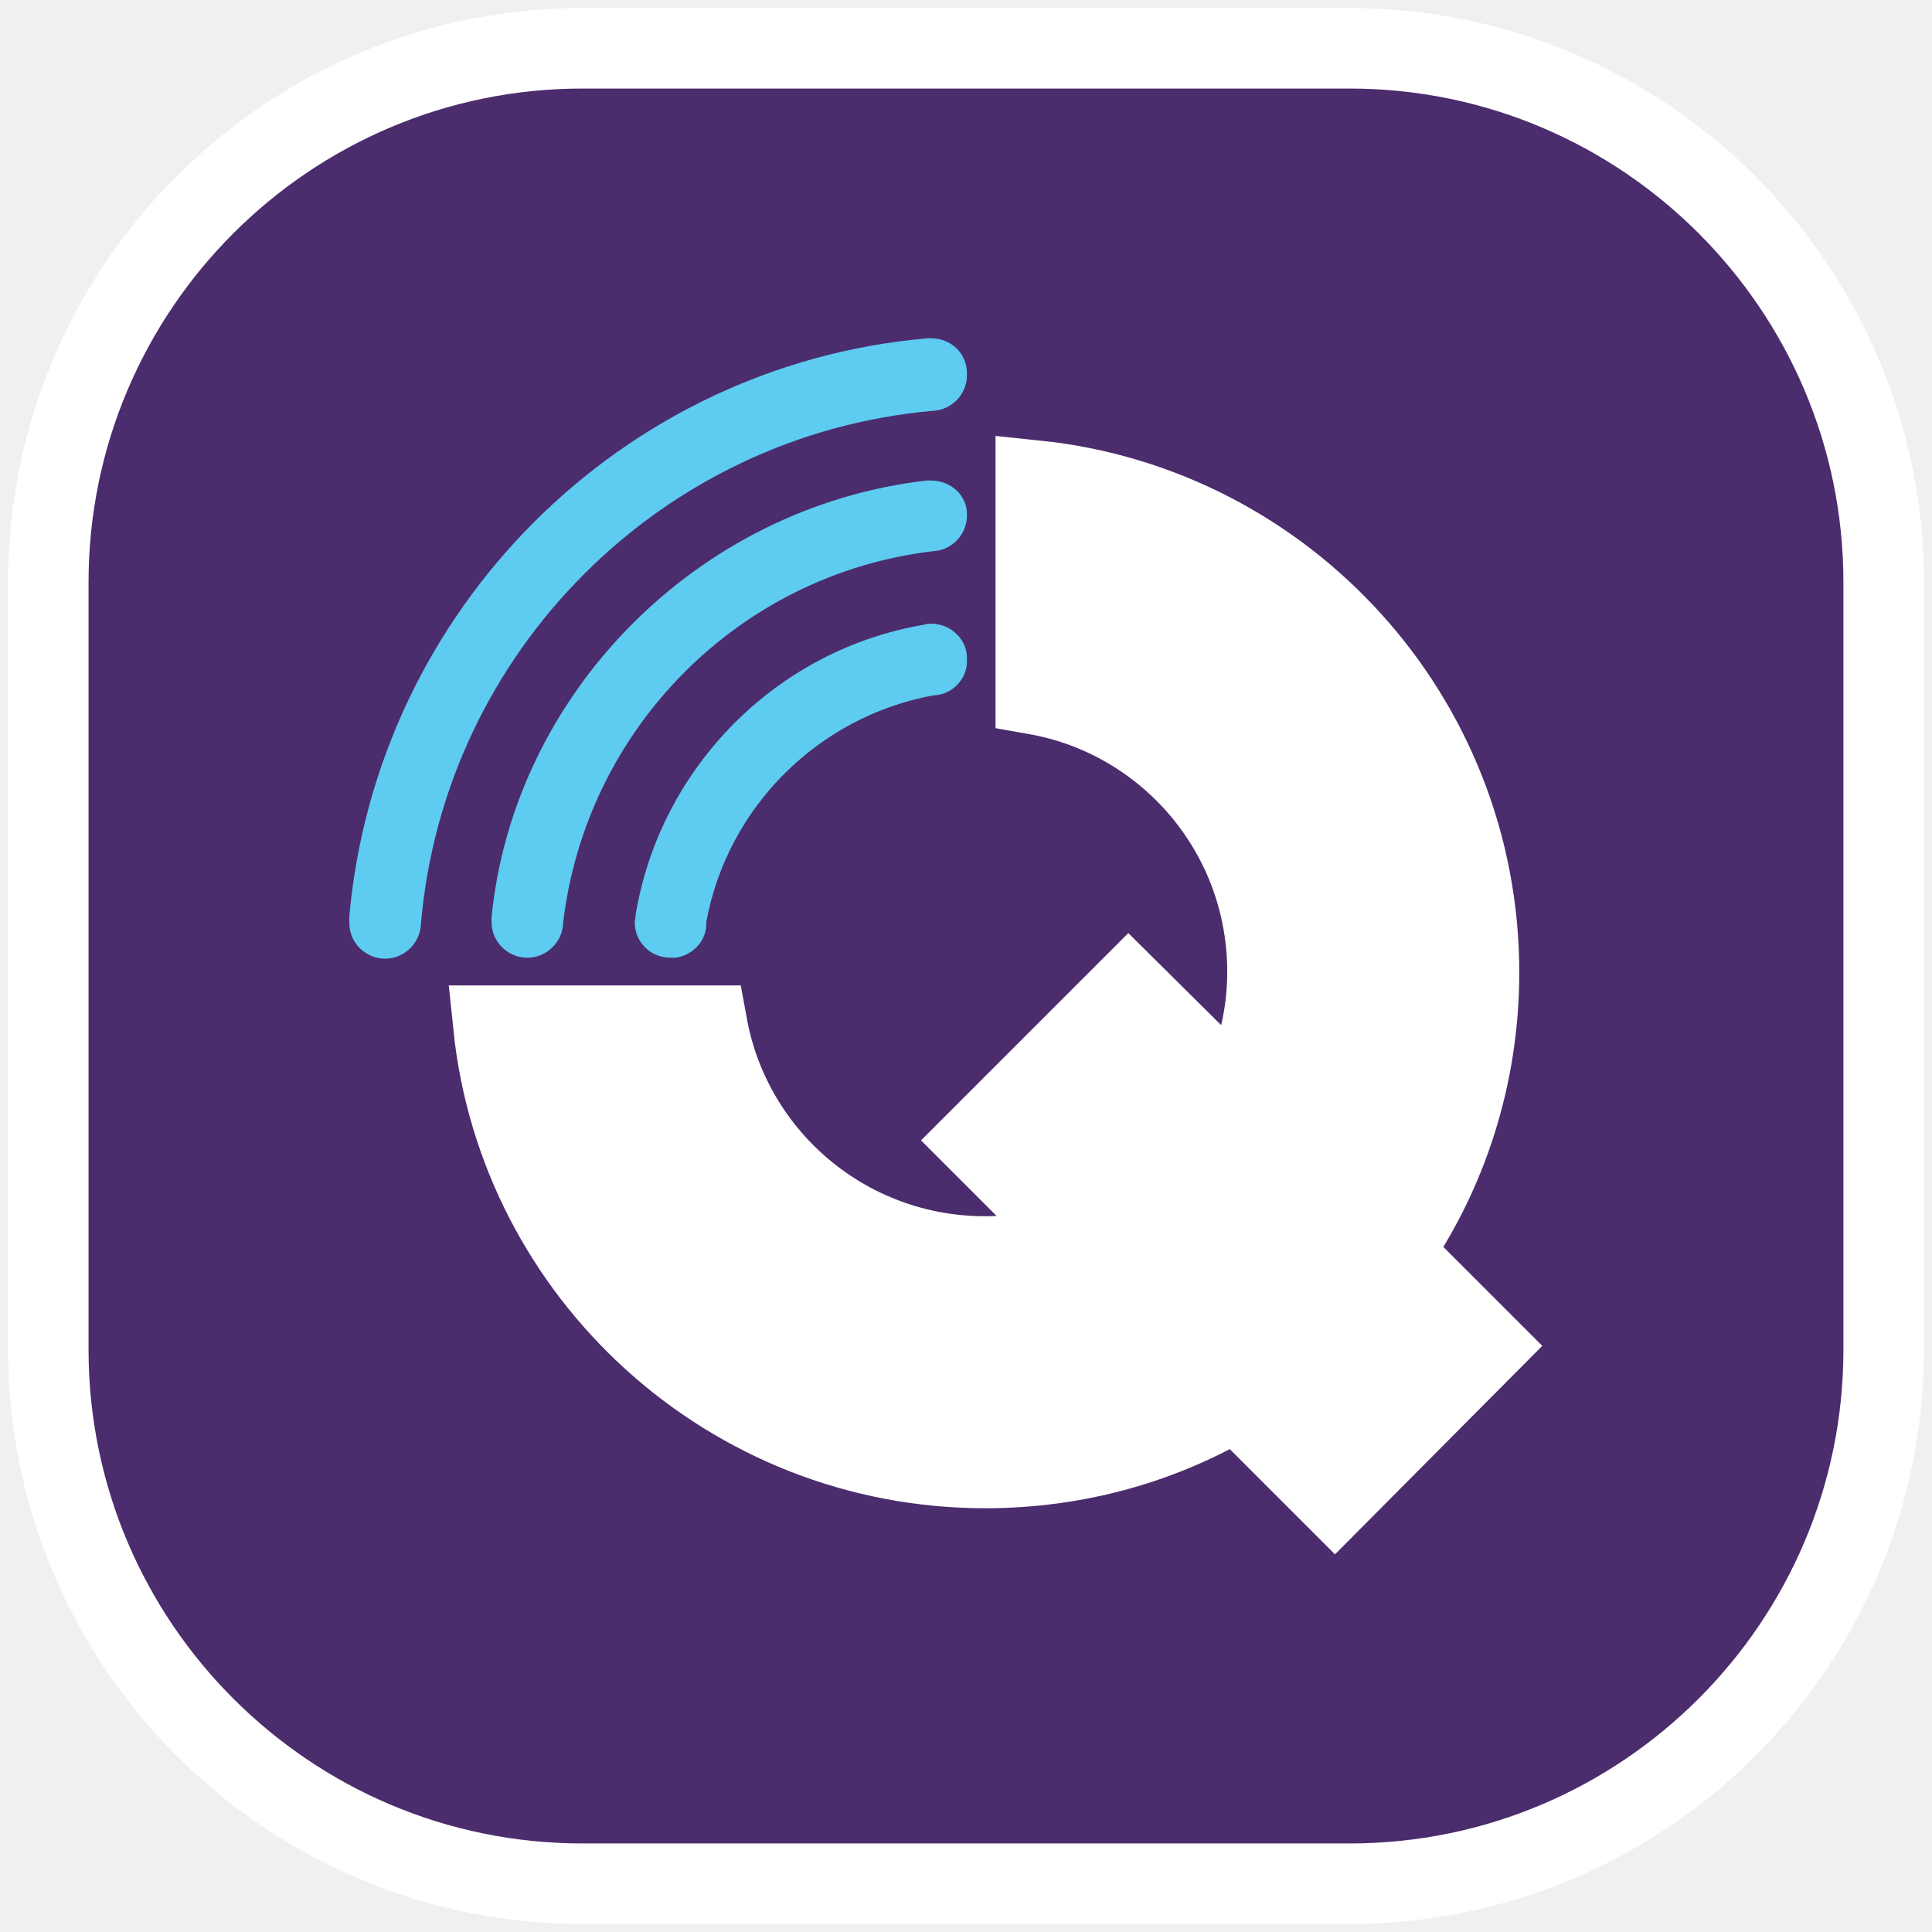
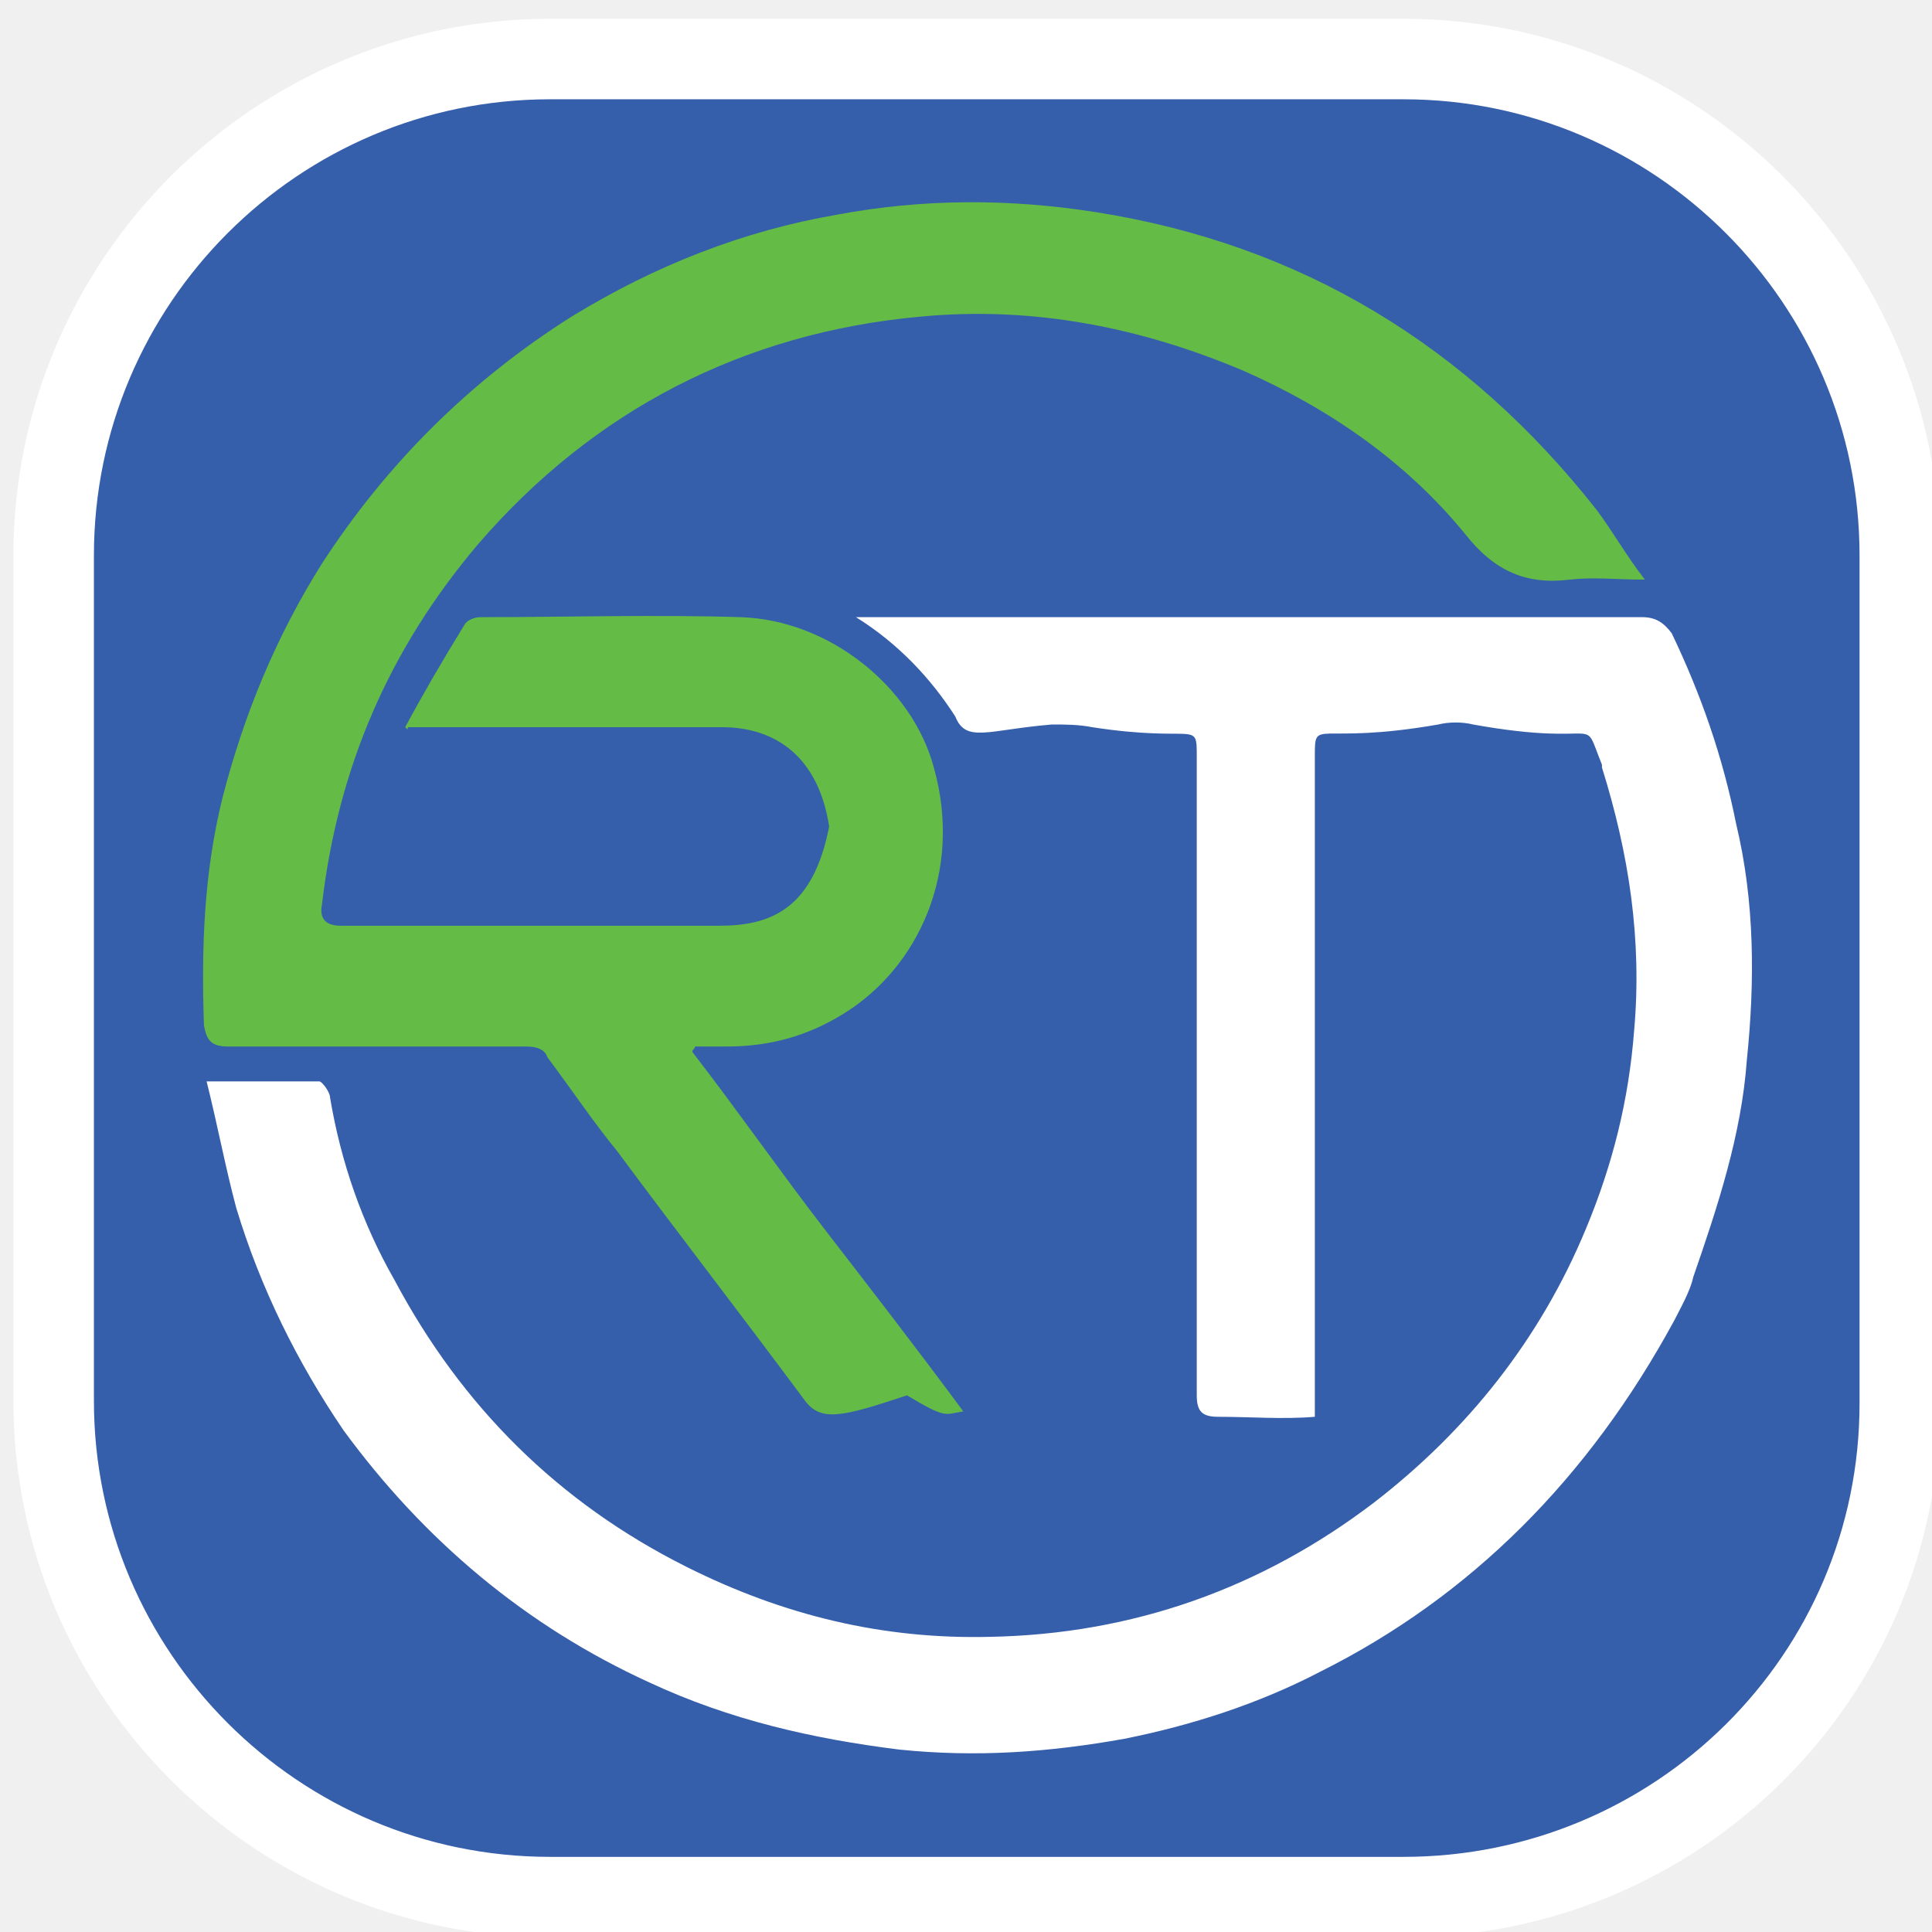
- <svg xmlns="http://www.w3.org/2000/svg" version="1.1" id="Layer_1" x="0px" y="0px" width="72px" height="72px" viewBox="0 0 72 72" style="enable-background:new 0 0 72 72;" xml:space="preserve">
+ <svg xmlns="http://www.w3.org/2000/svg" version="1.1" id="Layer_1" x="0px" y="0px" viewBox="0 0 72 72" style="enable-background:new 0 0 72 72;" xml:space="preserve">
  <style type="text/css">
- 	.st0{fill:#FFFFFF;}
- 	.st1{fill:#4B2C6D;stroke:#FFFFFF;stroke-width:3;stroke-miterlimit:10;}
- 	.st2{fill:#5ECBF1;}
+ 	.st0{fill:#365FAB;stroke:#FFFFFF;stroke-width:3;stroke-miterlimit:10;}
+ 	.st1{fill:#FFFFFF;}
+ 	.st2{fill:#64BB46;}
</style>
-   <rect x="10.555" y="10.213" class="st0" width="50.924" height="50.582" />
-   <path class="st1" d="M50.296,1.8H21.704C10.726,1.8,1.8,10.726,1.8,21.704v28.591C1.8,61.274,10.726,70.2,21.704,70.2h28.591  c10.978,0,19.904-8.926,19.904-19.904V21.704C70.2,10.726,61.274,1.8,50.296,1.8z M49.748,55.802l-3.659-3.659  c-2.736,1.642-5.951,2.565-9.371,2.565l0,0c-9.508,0-17.374-7.216-18.331-16.484h7.969c0.958,5.233,5.78,9.097,11.423,8.55  c0.821-0.068,1.642-0.274,2.394-0.547l-3.728-3.728l5.609-5.609l4.07,4.036c0.547-1.129,0.923-2.36,1.06-3.659  c0.547-5.643-3.352-10.465-8.584-11.389v-7.969c9.268,0.958,16.519,8.789,16.519,18.331l0,0c0,3.865-1.197,7.49-3.249,10.431  l3.488,3.488L49.748,55.802z" />
-   <path class="st2" d="M34.7,12.607c-0.034,0-0.137,0-0.137,0c-11.423,0.992-20.52,10.123-21.546,21.546c0,0,0,0.103,0,0.137  c0,0,0,0.068,0,0.103c0,0.752,0.616,1.334,1.334,1.334c0.718,0,1.3-0.581,1.334-1.265l0,0c0.855-10.157,8.96-18.263,19.084-19.152  l0,0c0.684-0.034,1.231-0.581,1.265-1.265c0-0.034,0-0.034,0-0.068C36.068,13.189,35.453,12.607,34.7,12.607z" />
-   <path class="st2" d="M34.7,17.908c-0.034,0-0.103,0-0.137,0h-0.034c-8.584,0.992-15.39,7.969-16.211,16.279c0,0,0,0.103,0,0.171  c0,0.752,0.616,1.334,1.334,1.334c0.718,0,1.3-0.581,1.334-1.265c0,0,0,0,0-0.034c0.855-7.25,6.566-12.996,13.783-13.851l0,0  c0.684-0.034,1.231-0.581,1.265-1.265c0-0.034,0-0.034,0-0.068C36.068,18.49,35.453,17.908,34.7,17.908z" />
-   <path class="st2" d="M34.7,23.243c-0.068,0-0.171,0-0.239,0.034c-5.506,0.923-9.85,5.301-10.773,10.807v0.034  c0,0.068-0.034,0.205-0.034,0.239c0,0.752,0.581,1.334,1.334,1.334c0.068,0,0.103,0,0.171,0c0.616-0.068,1.129-0.581,1.163-1.197  c0-0.034,0-0.103,0-0.137c0.787-4.275,4.172-7.661,8.482-8.447c0,0,0.034,0,0.068,0c0.65-0.068,1.163-0.616,1.163-1.265  c0-0.034,0-0.034,0-0.068C36.068,23.859,35.453,23.243,34.7,23.243z" />
+   <g>
+     <path class="st0" d="M52.3,70.7H20.5c-10.2,0-18.5-8.3-18.5-18.5V20.7c0-10.2,8.3-18.5,18.5-18.5h31.8c10.2,0,18.5,8.3,18.5,18.5   v31.6C70.8,62.5,62.5,70.7,52.3,70.7z" />
+     <g>
+       <path class="st1" d="M31.9,23c0.5,0,0.8,0,1.1,0c9.4,0,18.8,0,28.2,0c0.5,0,0.8,0.2,1.1,0.6c1.1,2.3,1.9,4.6,2.4,7.1    c0.7,2.9,0.7,5.9,0.4,8.8c-0.2,2.8-1.1,5.5-2,8.1c-0.1,0.5-0.5,1.2-0.7,1.6c-3.2,5.9-7.6,10.3-13.2,13.1c-2.3,1.2-4.8,2-7.3,2.5    c-2.8,0.5-5.5,0.7-8.4,0.4c-3.2-0.4-6.3-1.1-9.3-2.5c-4.6-2.1-8.4-5.3-11.4-9.4C11.1,50.8,9.7,48,8.8,45c-0.4-1.5-0.7-3.1-1.1-4.7    c1.5,0,2.9,0,4.2,0c0.1,0,0.4,0.4,0.4,0.6c0.4,2.4,1.2,4.7,2.4,6.8c2.5,4.7,6.1,8.3,10.9,10.7c3.6,1.8,7.3,2.7,11.3,2.6    c5.3-0.1,10.1-1.8,14.3-5c3.5-2.7,6.2-6.1,7.9-10.2c1-2.4,1.6-4.8,1.8-7.4c0.3-3.4-0.2-6.6-1.2-9.8c0,0,0-0.1,0-0.1    c-0.8-2,0.2-0.6-4.8-1.5c-0.4-0.1-0.9-0.1-1.3,0c-4.6,0.8-4.6-0.3-4.6,1.2c0,8.2,0,16.4,0,24.6c-1.2,0.1-2.4,0-3.6,0    c-0.6,0-0.8-0.2-0.8-0.8c0-4.7,0-9.3,0-14c0-3.3,0-6.5,0-9.8c0-1.4,0-0.5-3.9-1.1c-0.5-0.1-1-0.1-1.5-0.1    c-2.4,0.2-3.2,0.7-3.6-0.3C34.7,25.3,33.5,24,31.9,23z" />
+       <path class="st2" d="M15.1,27.1c0.7-1.3,1.4-2.5,2.2-3.8c0.1-0.2,0.4-0.3,0.6-0.3c3.2,0,6.5-0.1,9.7,0c3.3,0.1,6.4,2.6,7.2,5.6    c1.1,3.9-0.6,7.5-3.4,9.2c-1.3,0.8-2.7,1.2-4.3,1.2c-0.4,0-0.8,0-1.2,0c0,0.1-0.1,0.1-0.1,0.2c1.7,2.2,3.3,4.5,5,6.7    c1.7,2.2,3.4,4.4,5.1,6.7c-0.7,0.1-0.6,0.3-2.1-0.6c-2.4,0.8-3.2,1-3.8,0.2c-2.3-3.1-4.7-6.2-7-9.3c-0.9-1.1-1.7-2.3-2.6-3.5    C20.3,39.1,20,39,19.6,39c-3.7,0-7.4,0-11.1,0c-0.6,0-0.8-0.2-0.9-0.8c-0.1-2.9,0-5.7,0.7-8.5c0.8-3.1,2-6,3.7-8.7    c2.4-3.7,5.5-6.8,9.3-9.2c3.1-1.9,6.4-3.2,9.9-3.8c3.2-0.6,6.4-0.6,9.6-0.1c7.7,1.2,13.9,5,18.7,11.1c0.6,0.8,1.1,1.7,1.8,2.6    c-1.1,0-1.9-0.1-2.8,0c-1.6,0.2-2.8-0.3-3.9-1.7c-2.2-2.7-5.1-4.7-8.3-6.1c-3.8-1.6-7.8-2.4-12-2c-6.6,0.6-12.2,3.5-16.5,8.5    c-3.3,3.9-5.2,8.3-5.8,13.4c-0.1,0.5,0.1,0.8,0.7,0.8c4.7,0,9.4,0,14.1,0c1.9,0,3.5-0.6,4.1-3.7c-0.4-2.6-2-3.7-4-3.7    c-3.6,0-7.3,0-10.9,0c-0.3,0-0.5,0-0.8,0C15.2,27.2,15.2,27.2,15.1,27.1z" />
+     </g>
+   </g>
</svg>
